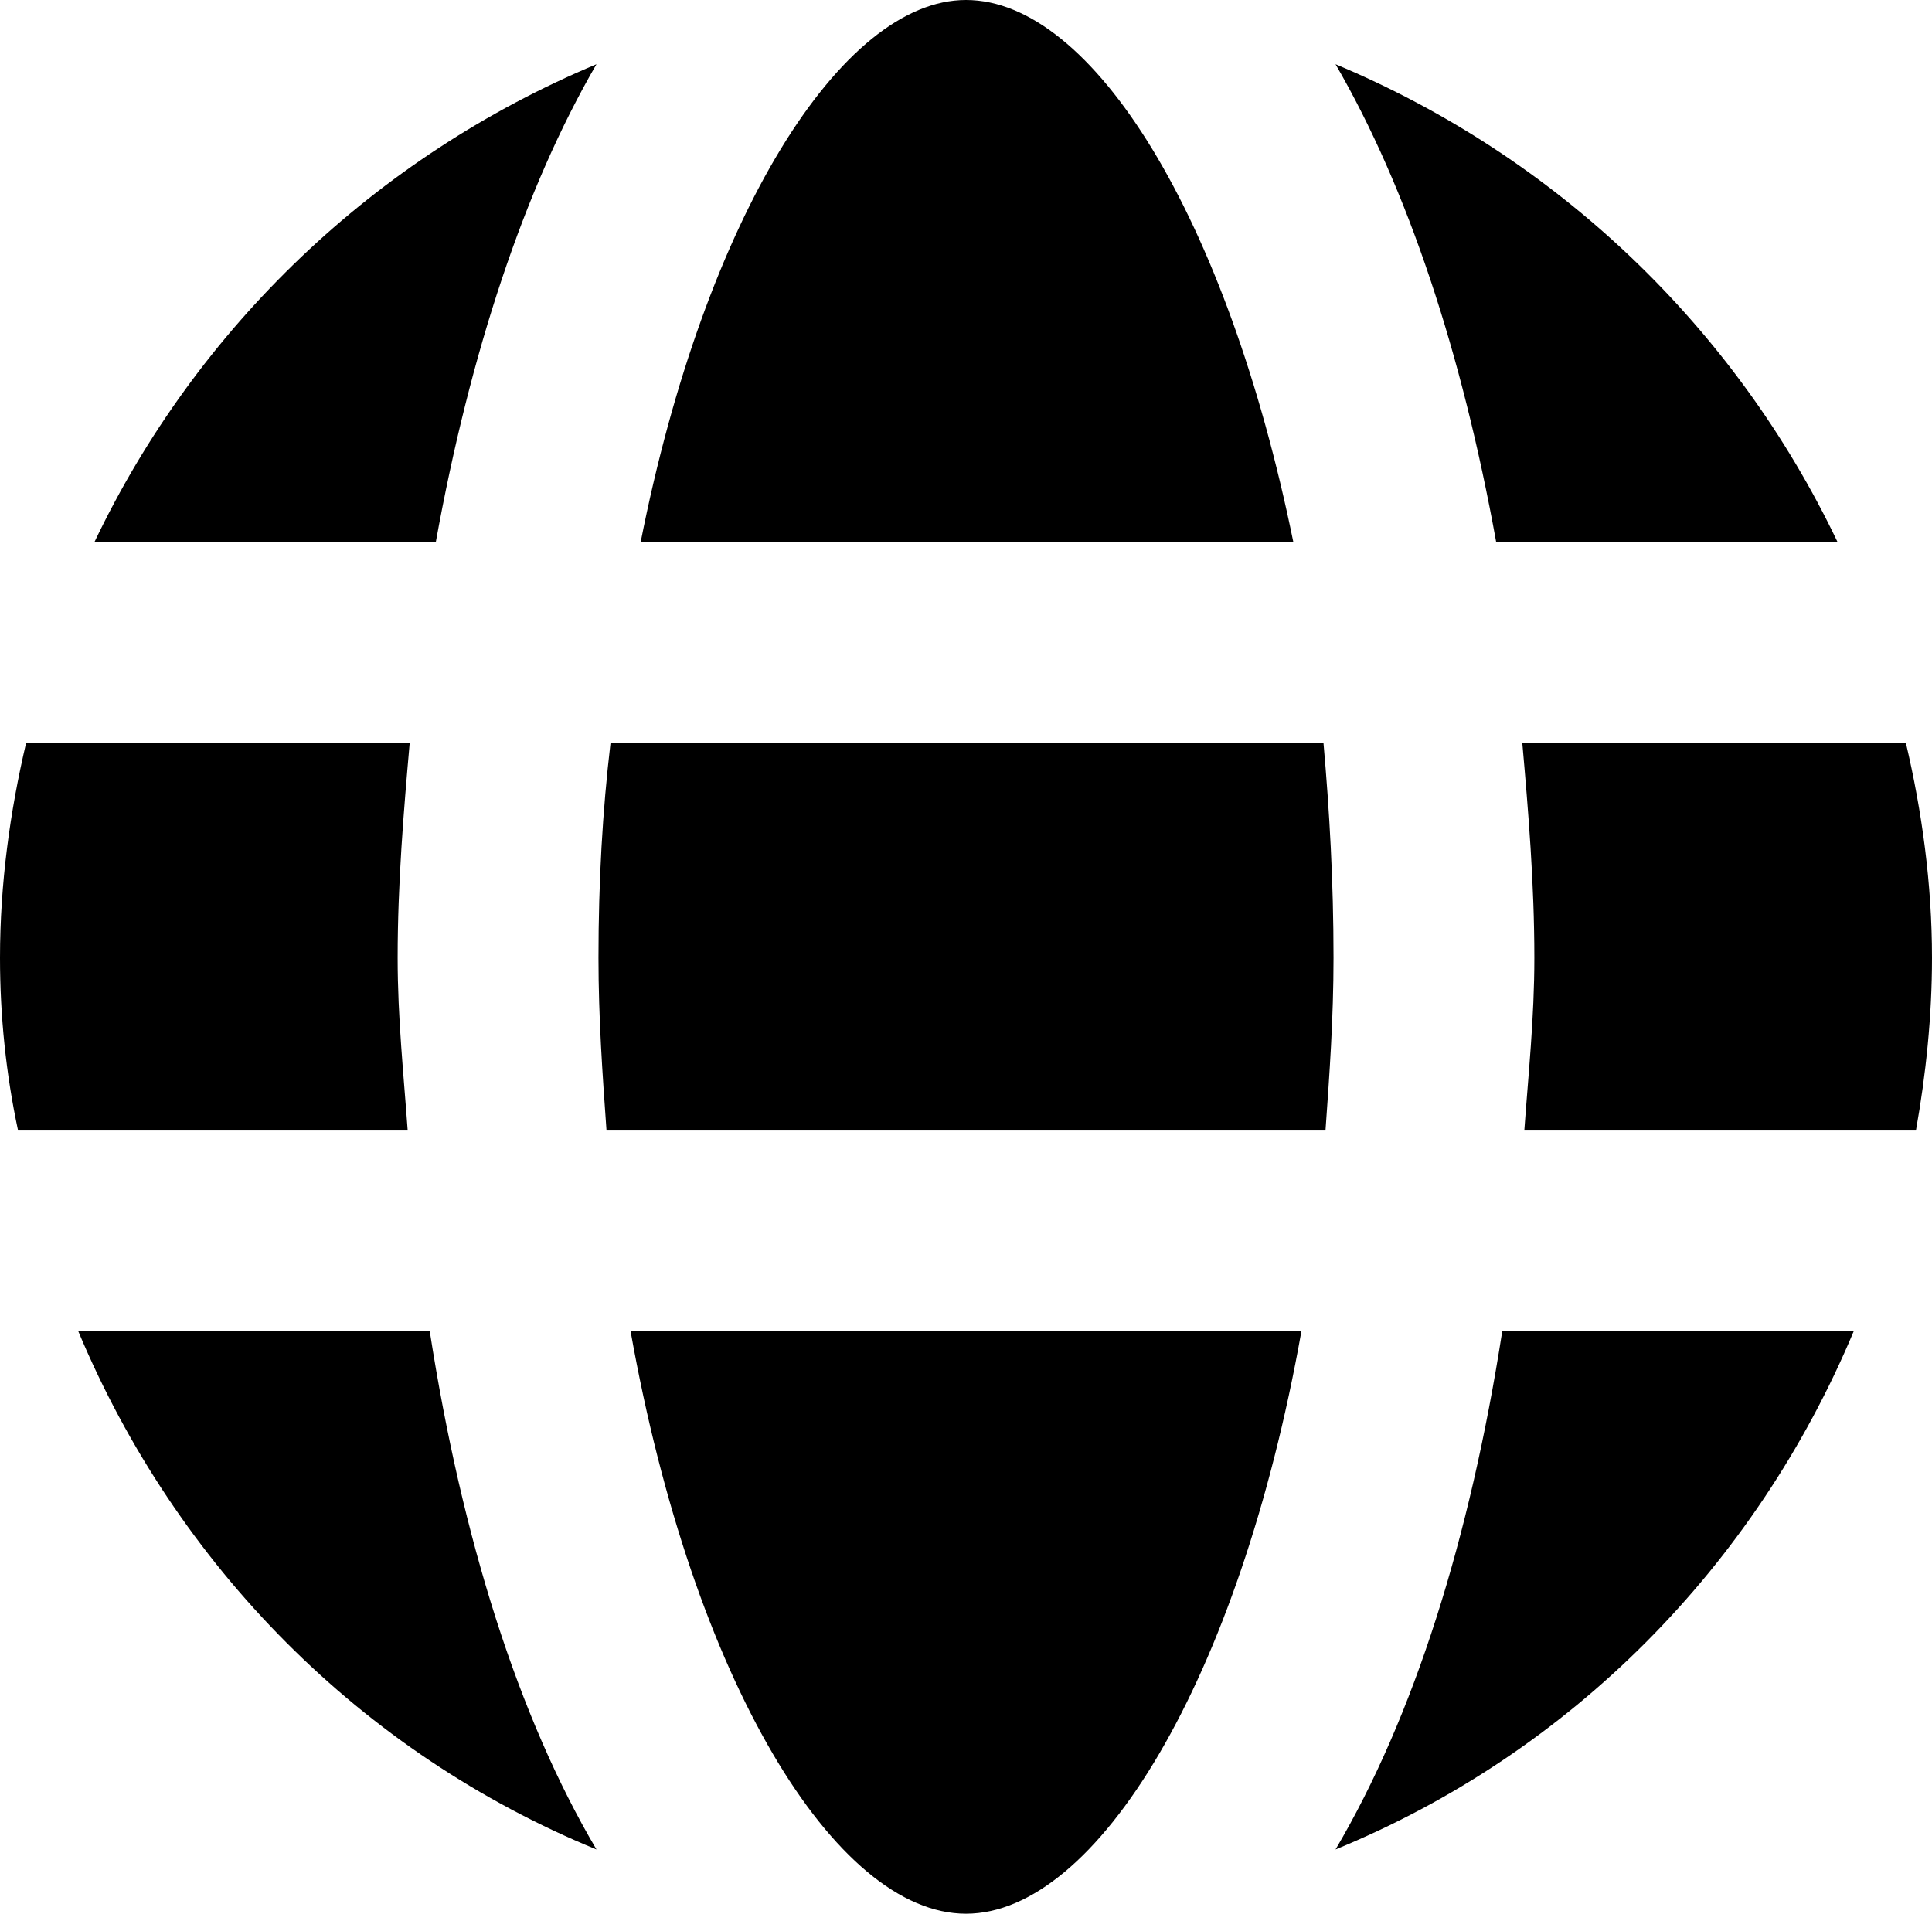
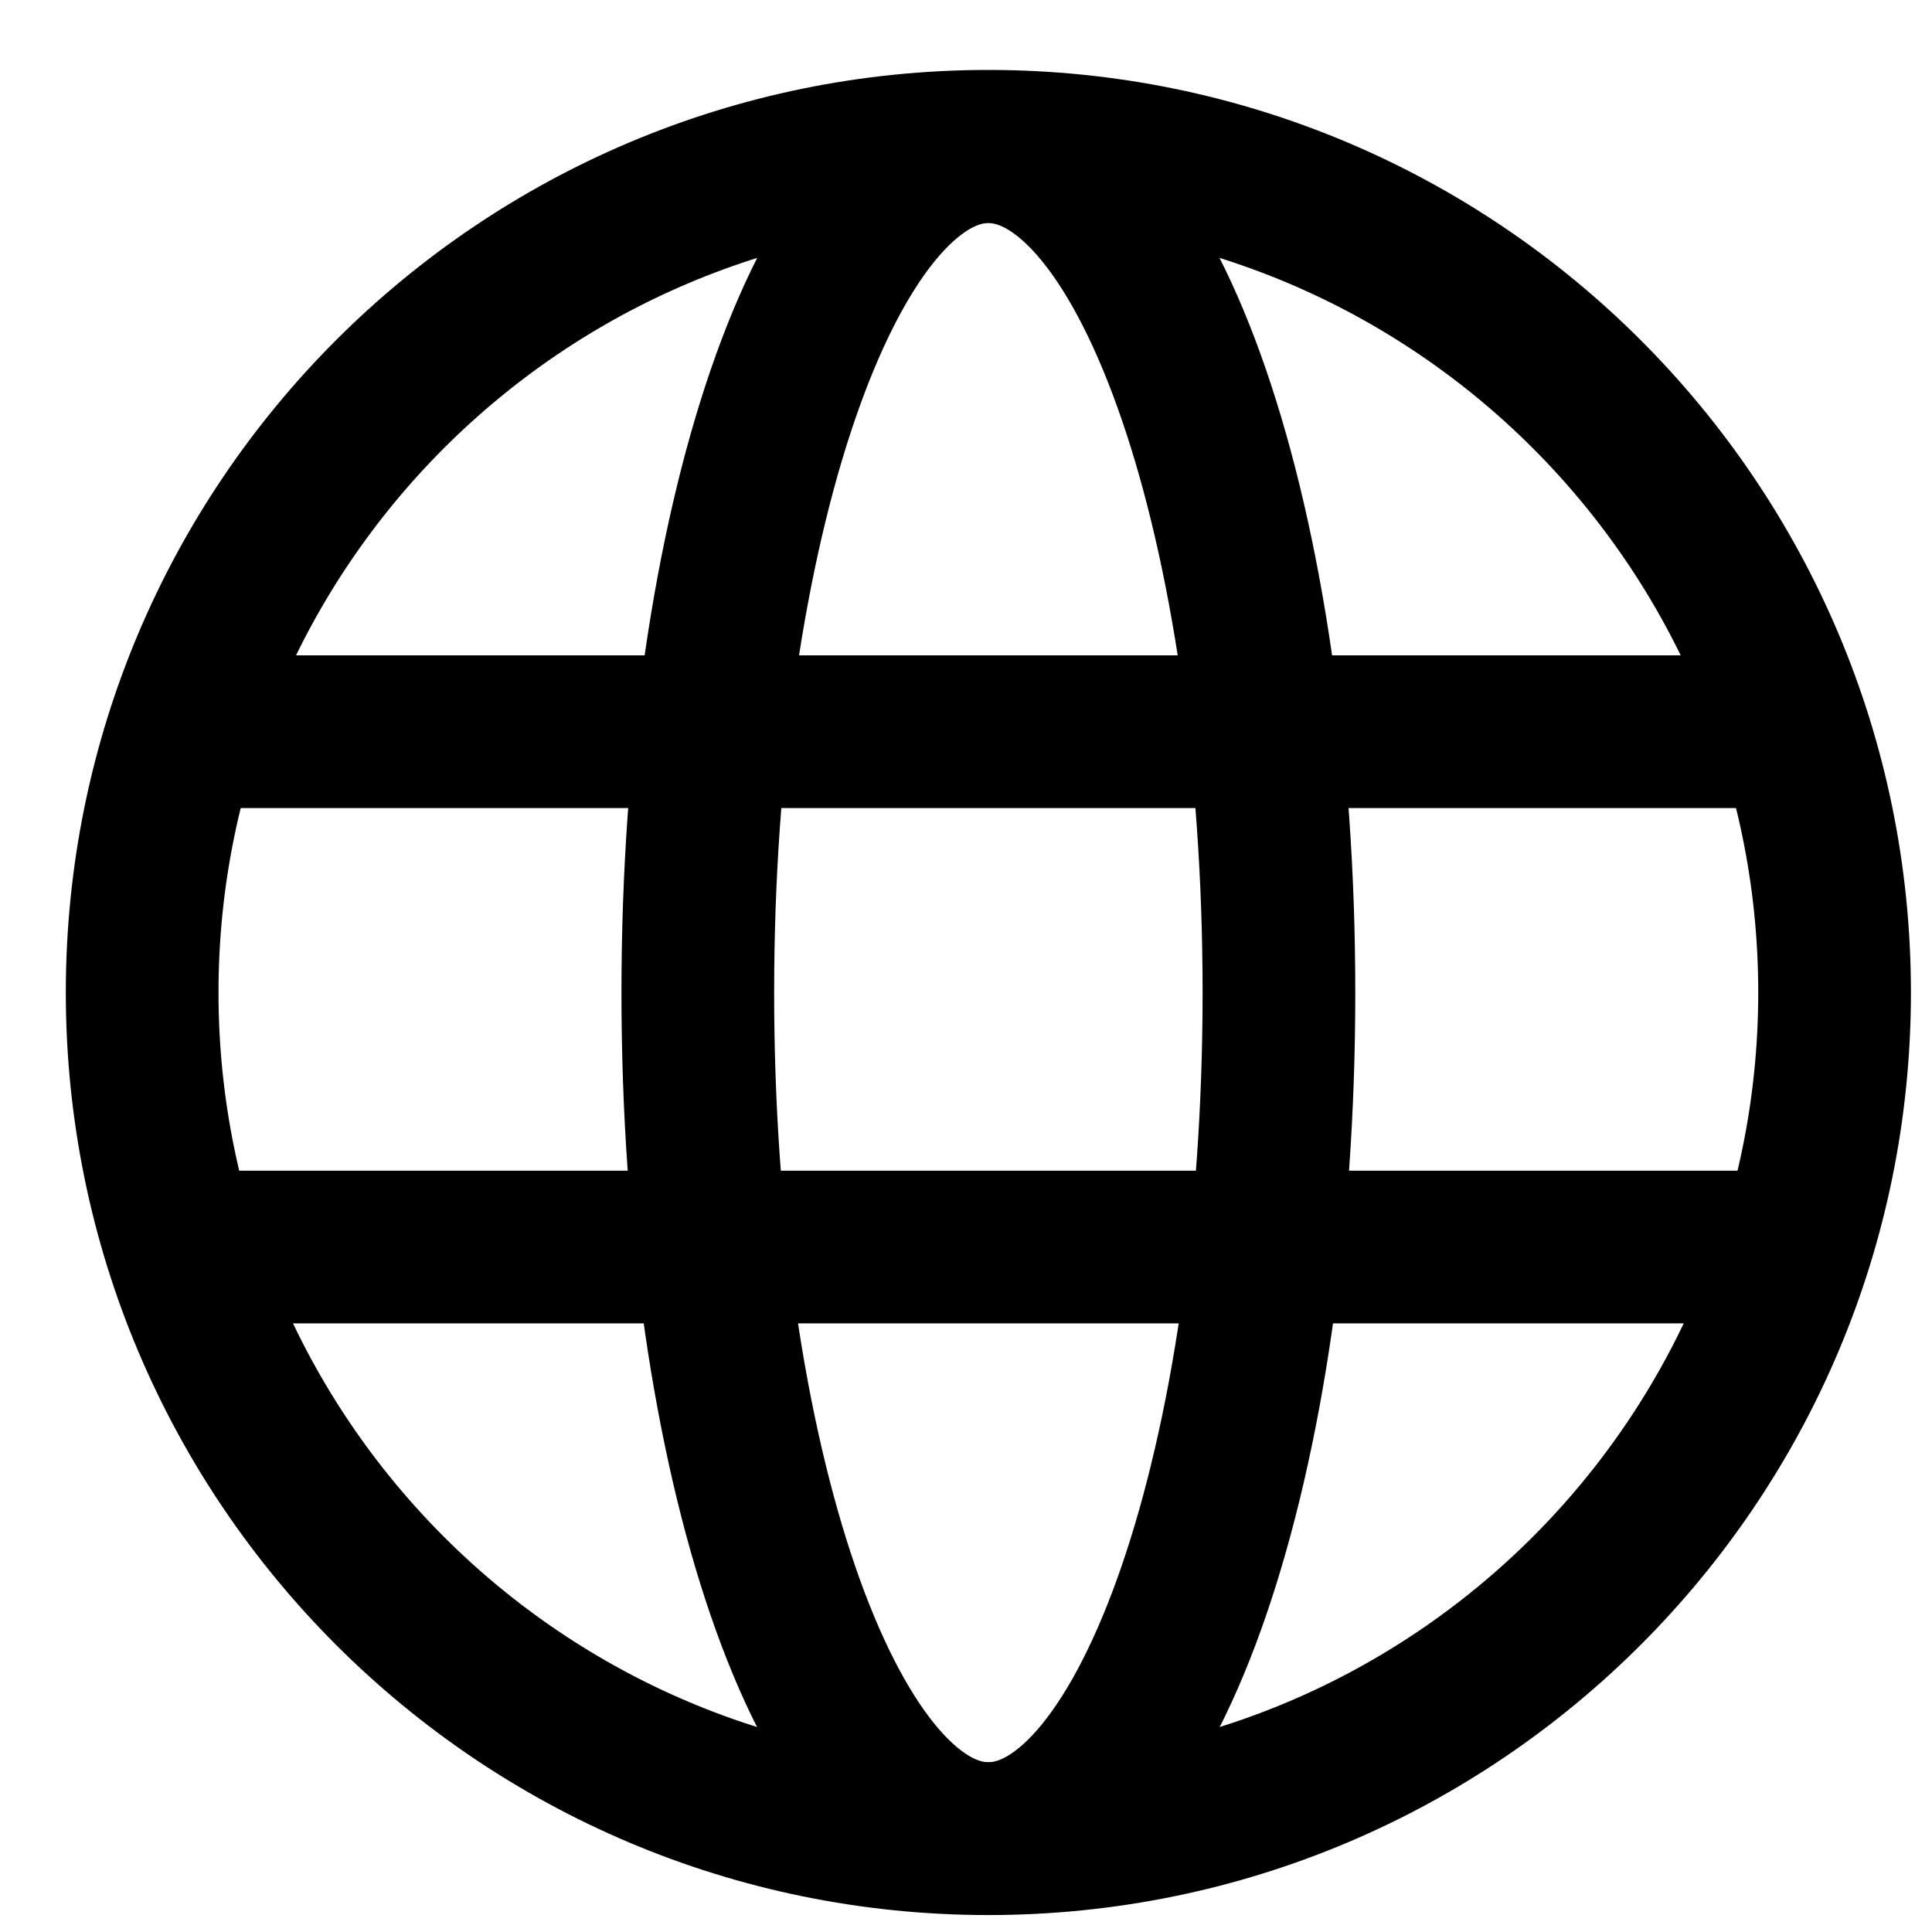
- <svg xmlns="http://www.w3.org/2000/svg" version="1.1" id="Layer_1" x="0px" y="0px" width="9.62px" height="9.53px" viewBox="0 0 9.62 9.53" enable-background="new 0 0 9.62 9.53" xml:space="preserve">
-   <g>
-     <path d="M4.81,9.53c0.65,0,1.36-1.16,1.67-2.9H3.14C3.45,8.37,4.16,9.53,4.81,9.53z" />
-     <path d="M3.04,3.7C3,4.04,2.98,4.39,2.98,4.77c0,0.3,0.02,0.58,0.04,0.86H6.6c0.02-0.28,0.04-0.56,0.04-0.86   c0-0.38-0.02-0.73-0.05-1.07H3.04z" />
-     <path d="M4.81,0c-0.62,0-1.3,1.08-1.62,2.7h3.25C6.11,1.08,5.44,0,4.81,0z" />
-     <path d="M6.65,9.21C7.82,8.73,8.74,7.8,9.23,6.63H7.48C7.32,7.66,7.04,8.55,6.65,9.21z" />
-     <path d="M9.15,2.7c-0.51-1.07-1.4-1.92-2.5-2.38c0.36,0.62,0.63,1.44,0.8,2.38H9.15z" />
-     <path d="M9.49,3.7H7.58c0.03,0.34,0.06,0.7,0.06,1.07c0,0.3-0.03,0.58-0.05,0.86h1.95c0.05-0.28,0.08-0.57,0.08-0.86   C9.62,4.4,9.57,4.04,9.49,3.7z" />
-     <path d="M0.39,6.63C0.88,7.8,1.8,8.73,2.97,9.21C2.58,8.55,2.3,7.66,2.14,6.63H0.39z" />
-     <path d="M0.47,2.7h1.7c0.17-0.94,0.44-1.76,0.8-2.38C1.87,0.78,0.98,1.63,0.47,2.7z" />
-     <path d="M1.98,4.77c0-0.37,0.03-0.73,0.06-1.07H0.13C0.05,4.04,0,4.4,0,4.77c0,0.29,0.03,0.58,0.09,0.86h1.94   C2.01,5.35,1.98,5.07,1.98,4.77z" />
-   </g>
+ <svg xmlns="http://www.w3.org/2000/svg" version="1.1" id="Layer_1" x="0px" y="0px" width="12.653px" height="12.653px" viewBox="0 0 12.653 12.653" enable-background="new 0 0 12.653 12.653" xml:space="preserve">
+   <circle fill="none" stroke="currentColor" stroke-miterlimit="10" cx="6.473" cy="6.5" r="5.542" />
+   <ellipse fill="none" stroke="currentColor" stroke-miterlimit="10" cx="6.473" cy="6.501" rx="1.903" ry="5.54" />
+   <line fill="none" stroke="currentColor" stroke-miterlimit="10" x1="1.131" y1="4.792" x2="11.814" y2="4.792" />
+   <line fill="none" stroke="currentColor" stroke-miterlimit="10" x1="1.131" y1="8.167" x2="11.814" y2="8.167" />
</svg>
